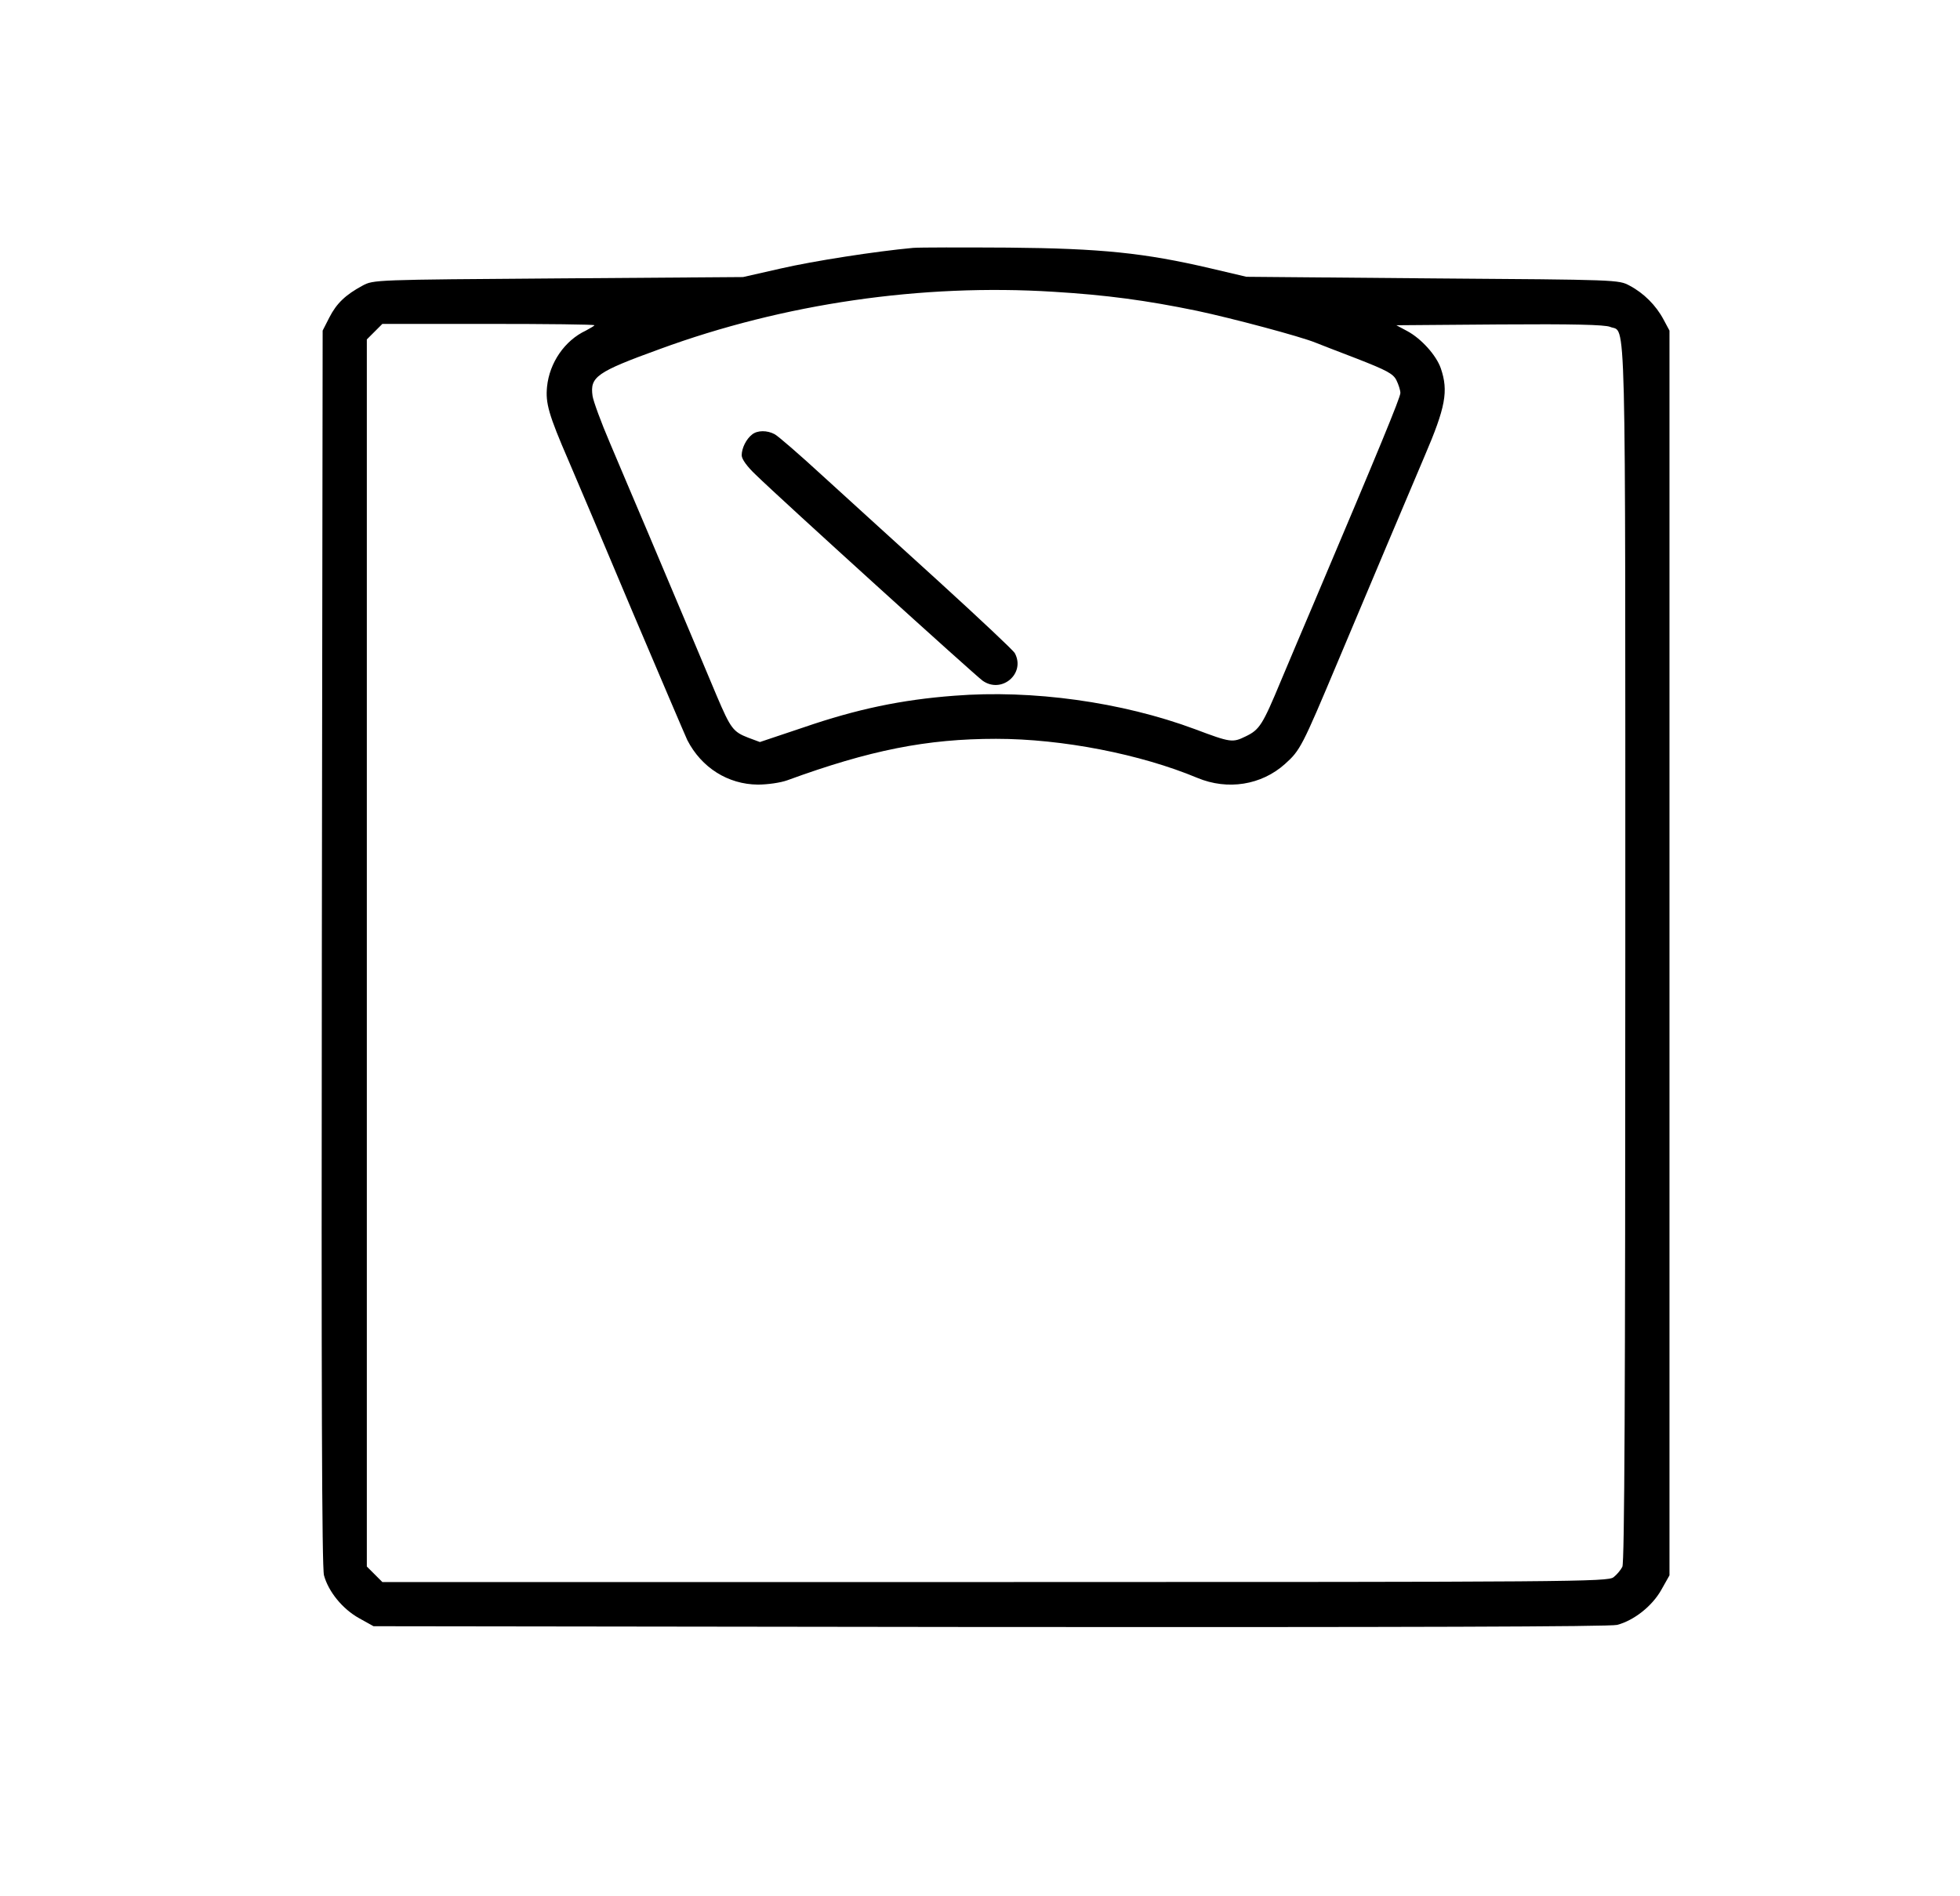
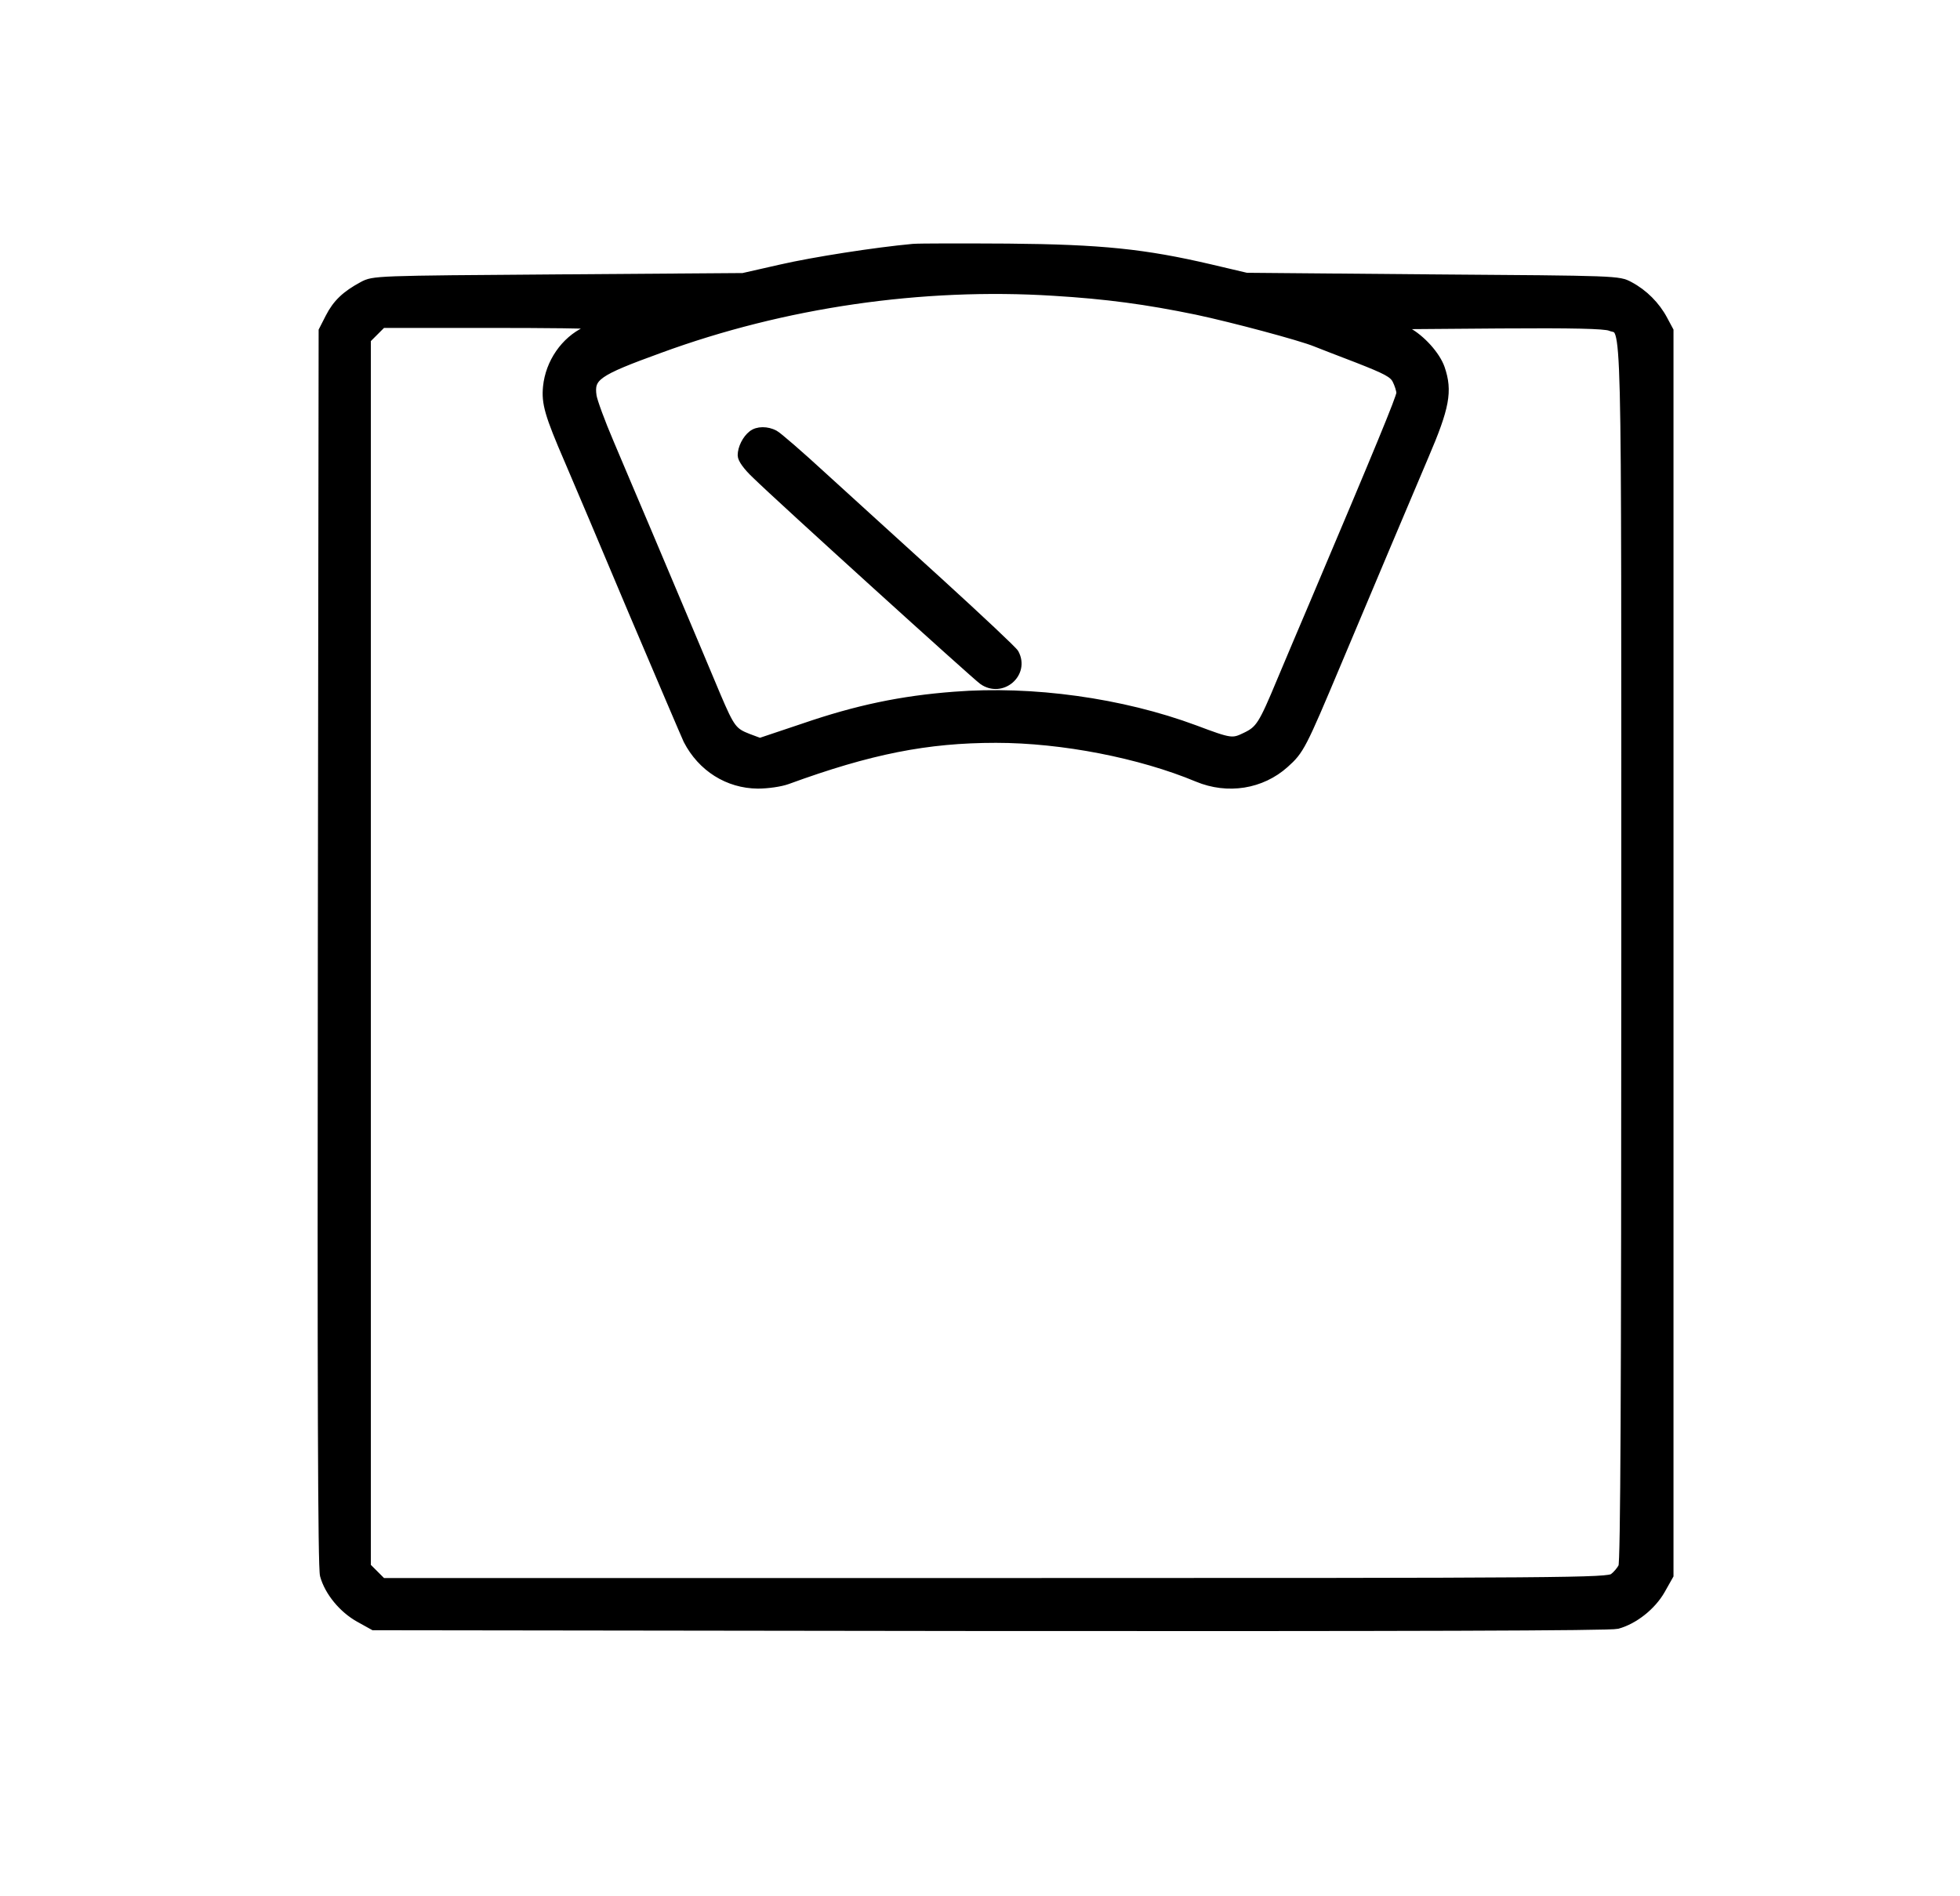
<svg xmlns="http://www.w3.org/2000/svg" version="1.0" width="732pt" height="708pt" viewBox="0 0 732 708" preserveAspectRatio="xMidYMid meet">
-   <g transform="translate(0,708) scale(0.1,-0.1)" fill="#000000" stroke="none">
+   <g transform="translate(0,708) scale(0.1,-0.1)" fill="#000000" stroke="#000000" stroke-width="30">
    <path d="M3410 6154 c-141 -13 -372 -49 -494 -77 l-141 -32 -690 -5 c-687 -5 -690 -5 -731 -27 -63 -34 -97 -66 -124 -119 l-25 -49 -3 -2305 c-2 -1645 0 -2316 8 -2345 17 -62 70 -126 131 -160 l54 -30 2304 -3 c1547 -1 2316 1 2341 8 63 17 130 70 164 130 l31 55 0 2325 0 2325 -22 41 c-28 53 -74 99 -127 127 -41 22 -43 22 -736 27 l-695 6 -136 32 c-244 57 -406 74 -754 77 -170 1 -330 1 -355 -1z m525 -164 c197 -12 346 -32 535 -71 132 -28 387 -96 443 -119 12 -5 82 -32 155 -60 110 -43 135 -56 147 -80 8 -16 15 -38 15 -48 0 -17 -81 -213 -322 -782 -39 -91 -94 -222 -124 -293 -69 -166 -80 -183 -132 -208 -49 -24 -56 -23 -189 27 -274 102 -608 148 -899 125 -198 -15 -364 -50 -562 -118 l-164 -55 -43 16 c-57 22 -66 34 -118 156 -42 101 -77 183 -257 610 -46 107 -109 258 -142 335 -33 77 -62 156 -65 176 -10 71 14 89 251 175 463 170 979 245 1471 214z m-1715 -125 c0 -2 -15 -11 -32 -20 -79 -37 -136 -120 -145 -210 -6 -61 6 -104 80 -275 27 -63 135 -317 239 -565 105 -247 197 -463 205 -480 53 -103 152 -165 263 -166 37 0 85 7 110 16 309 113 522 155 780 155 247 0 539 -57 752 -146 113 -47 239 -27 327 52 57 51 64 65 196 379 143 340 244 579 325 770 79 184 90 244 61 329 -17 49 -73 111 -125 139 l-41 22 385 3 c274 2 393 -1 413 -9 61 -26 57 144 57 -2339 0 -1653 -3 -2277 -11 -2293 -6 -12 -21 -30 -33 -39 -20 -17 -156 -18 -2309 -18 l-2289 0 -29 29 -29 29 0 2292 0 2292 29 29 29 29 396 0 c218 0 396 -2 396 -5z" />
    <path d="M2809 5457 c-22 -17 -39 -51 -39 -78 0 -14 20 -42 53 -73 93 -91 821 -751 847 -769 71 -50 161 27 120 103 -5 10 -133 130 -282 266 -150 136 -345 314 -433 394 -88 81 -170 152 -182 158 -28 15 -64 15 -84 -1z" />
  </g>
</svg>
